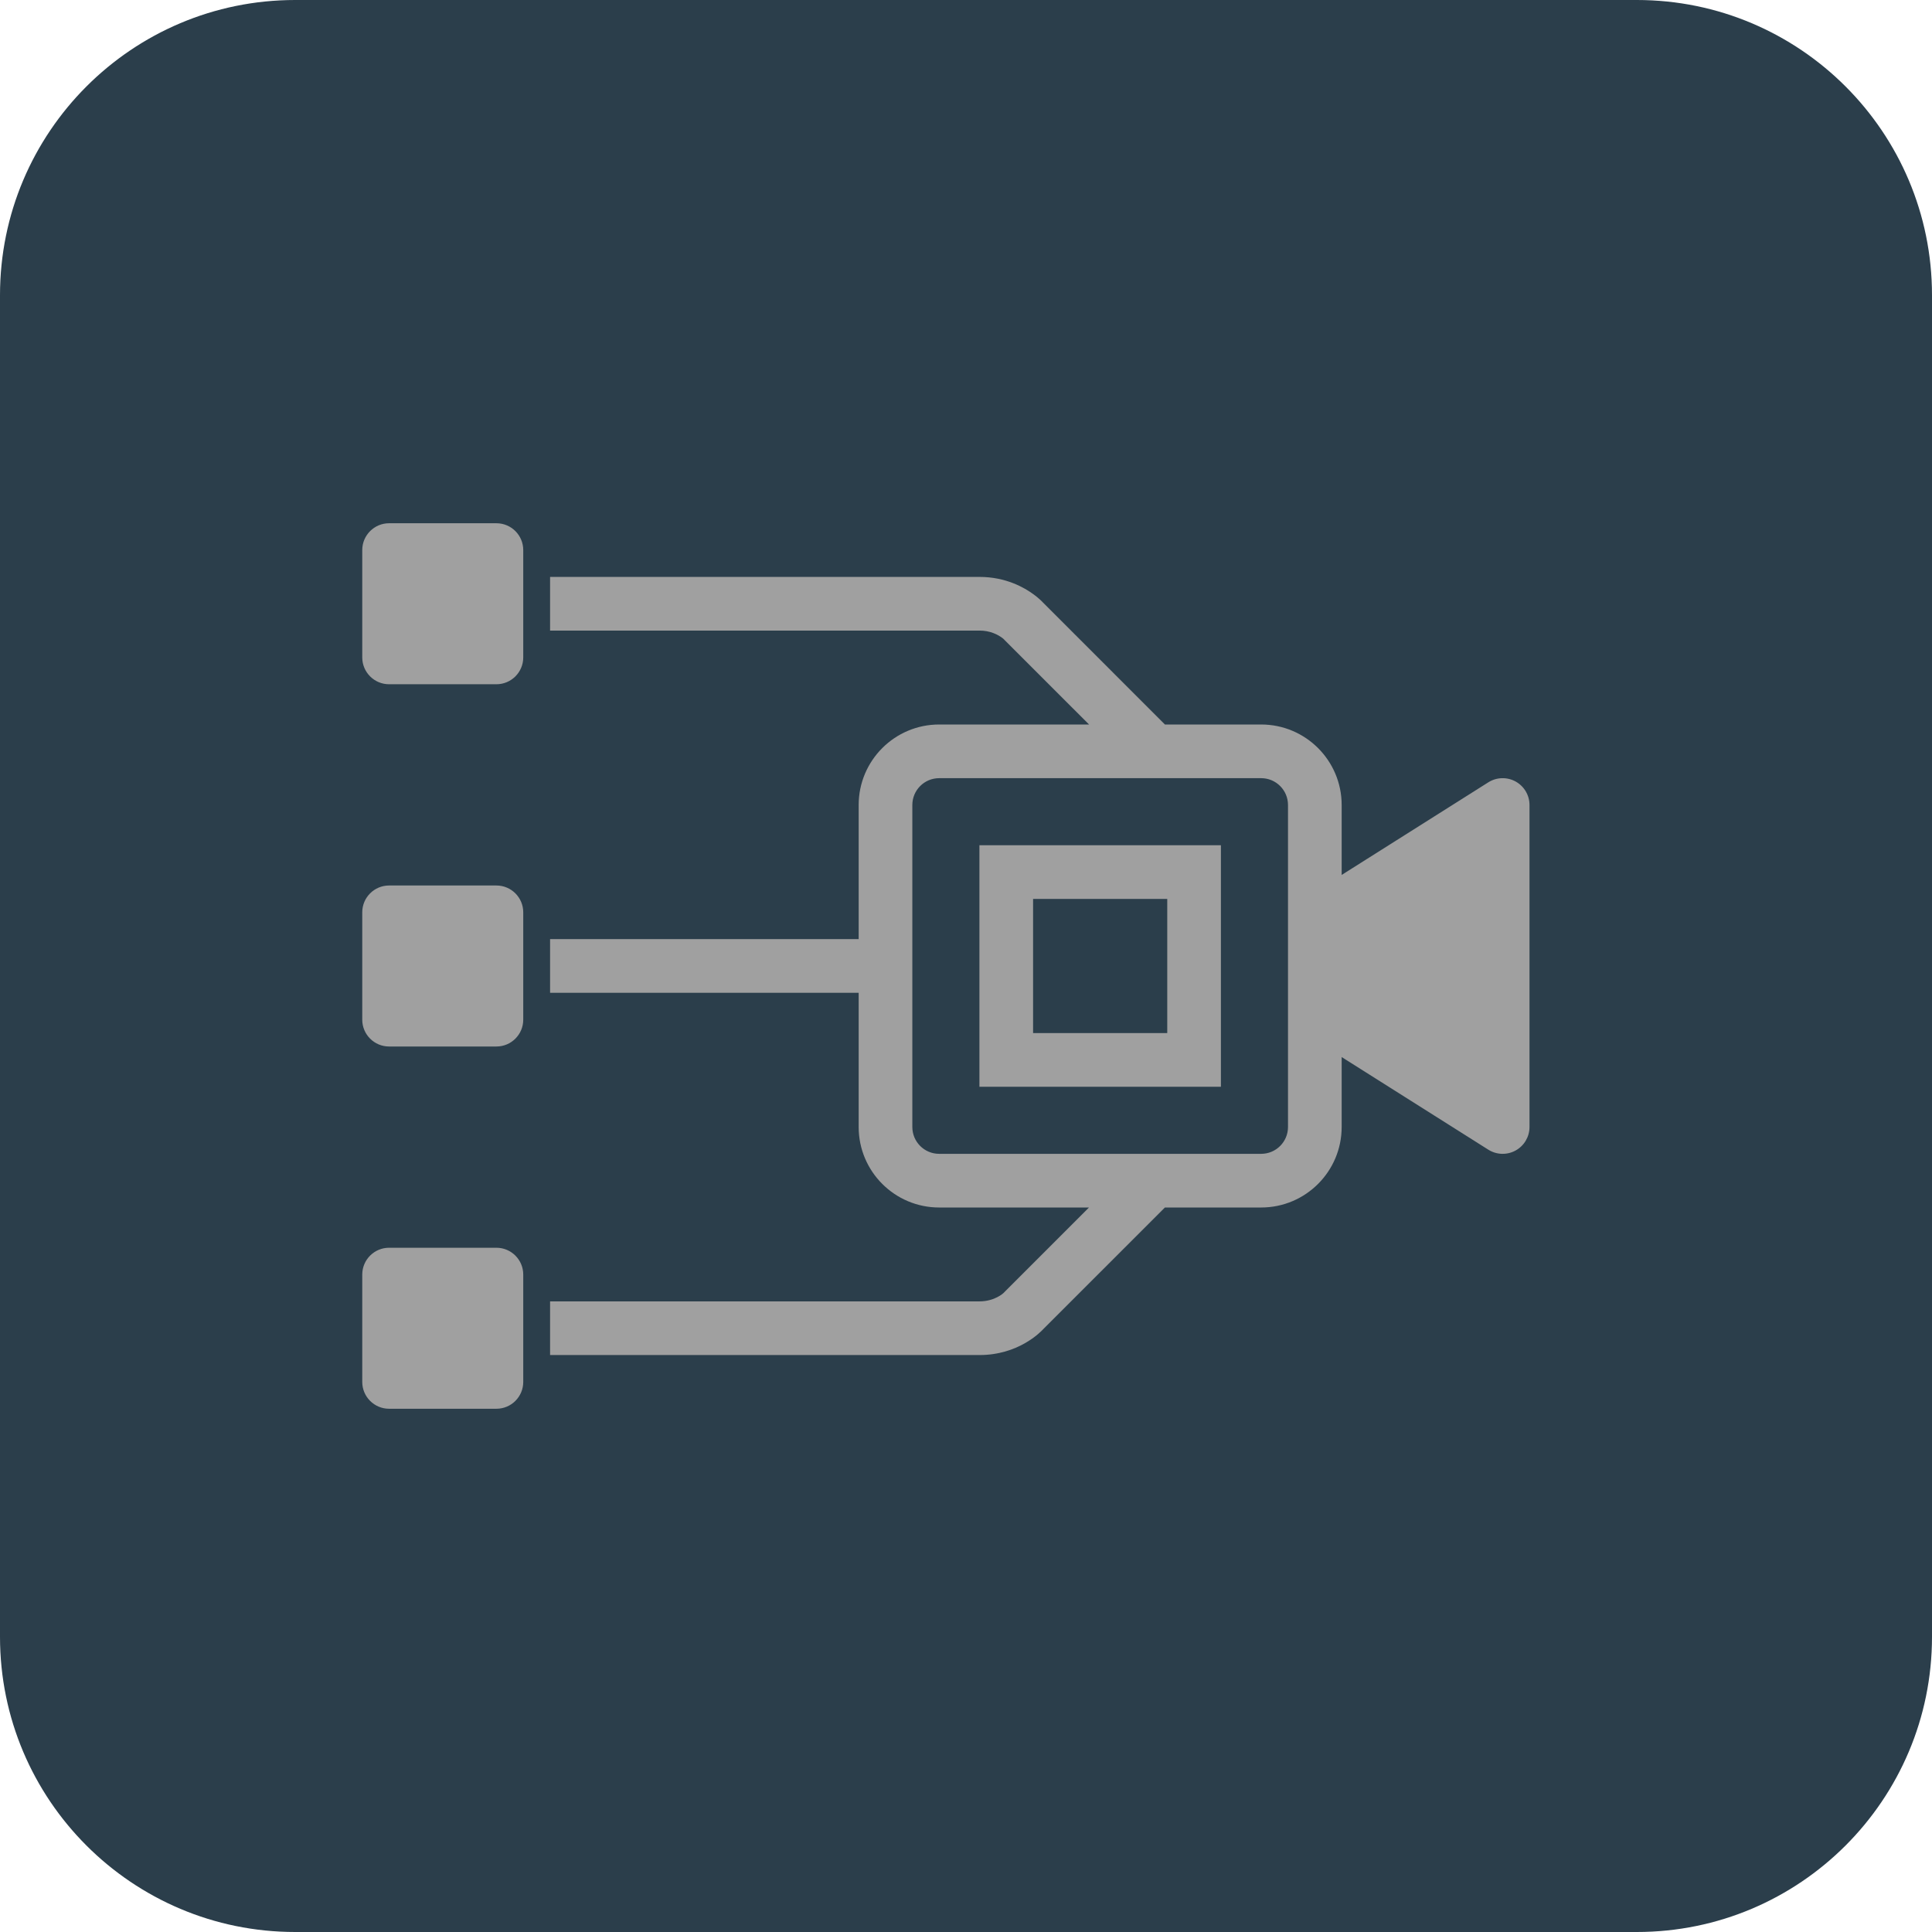
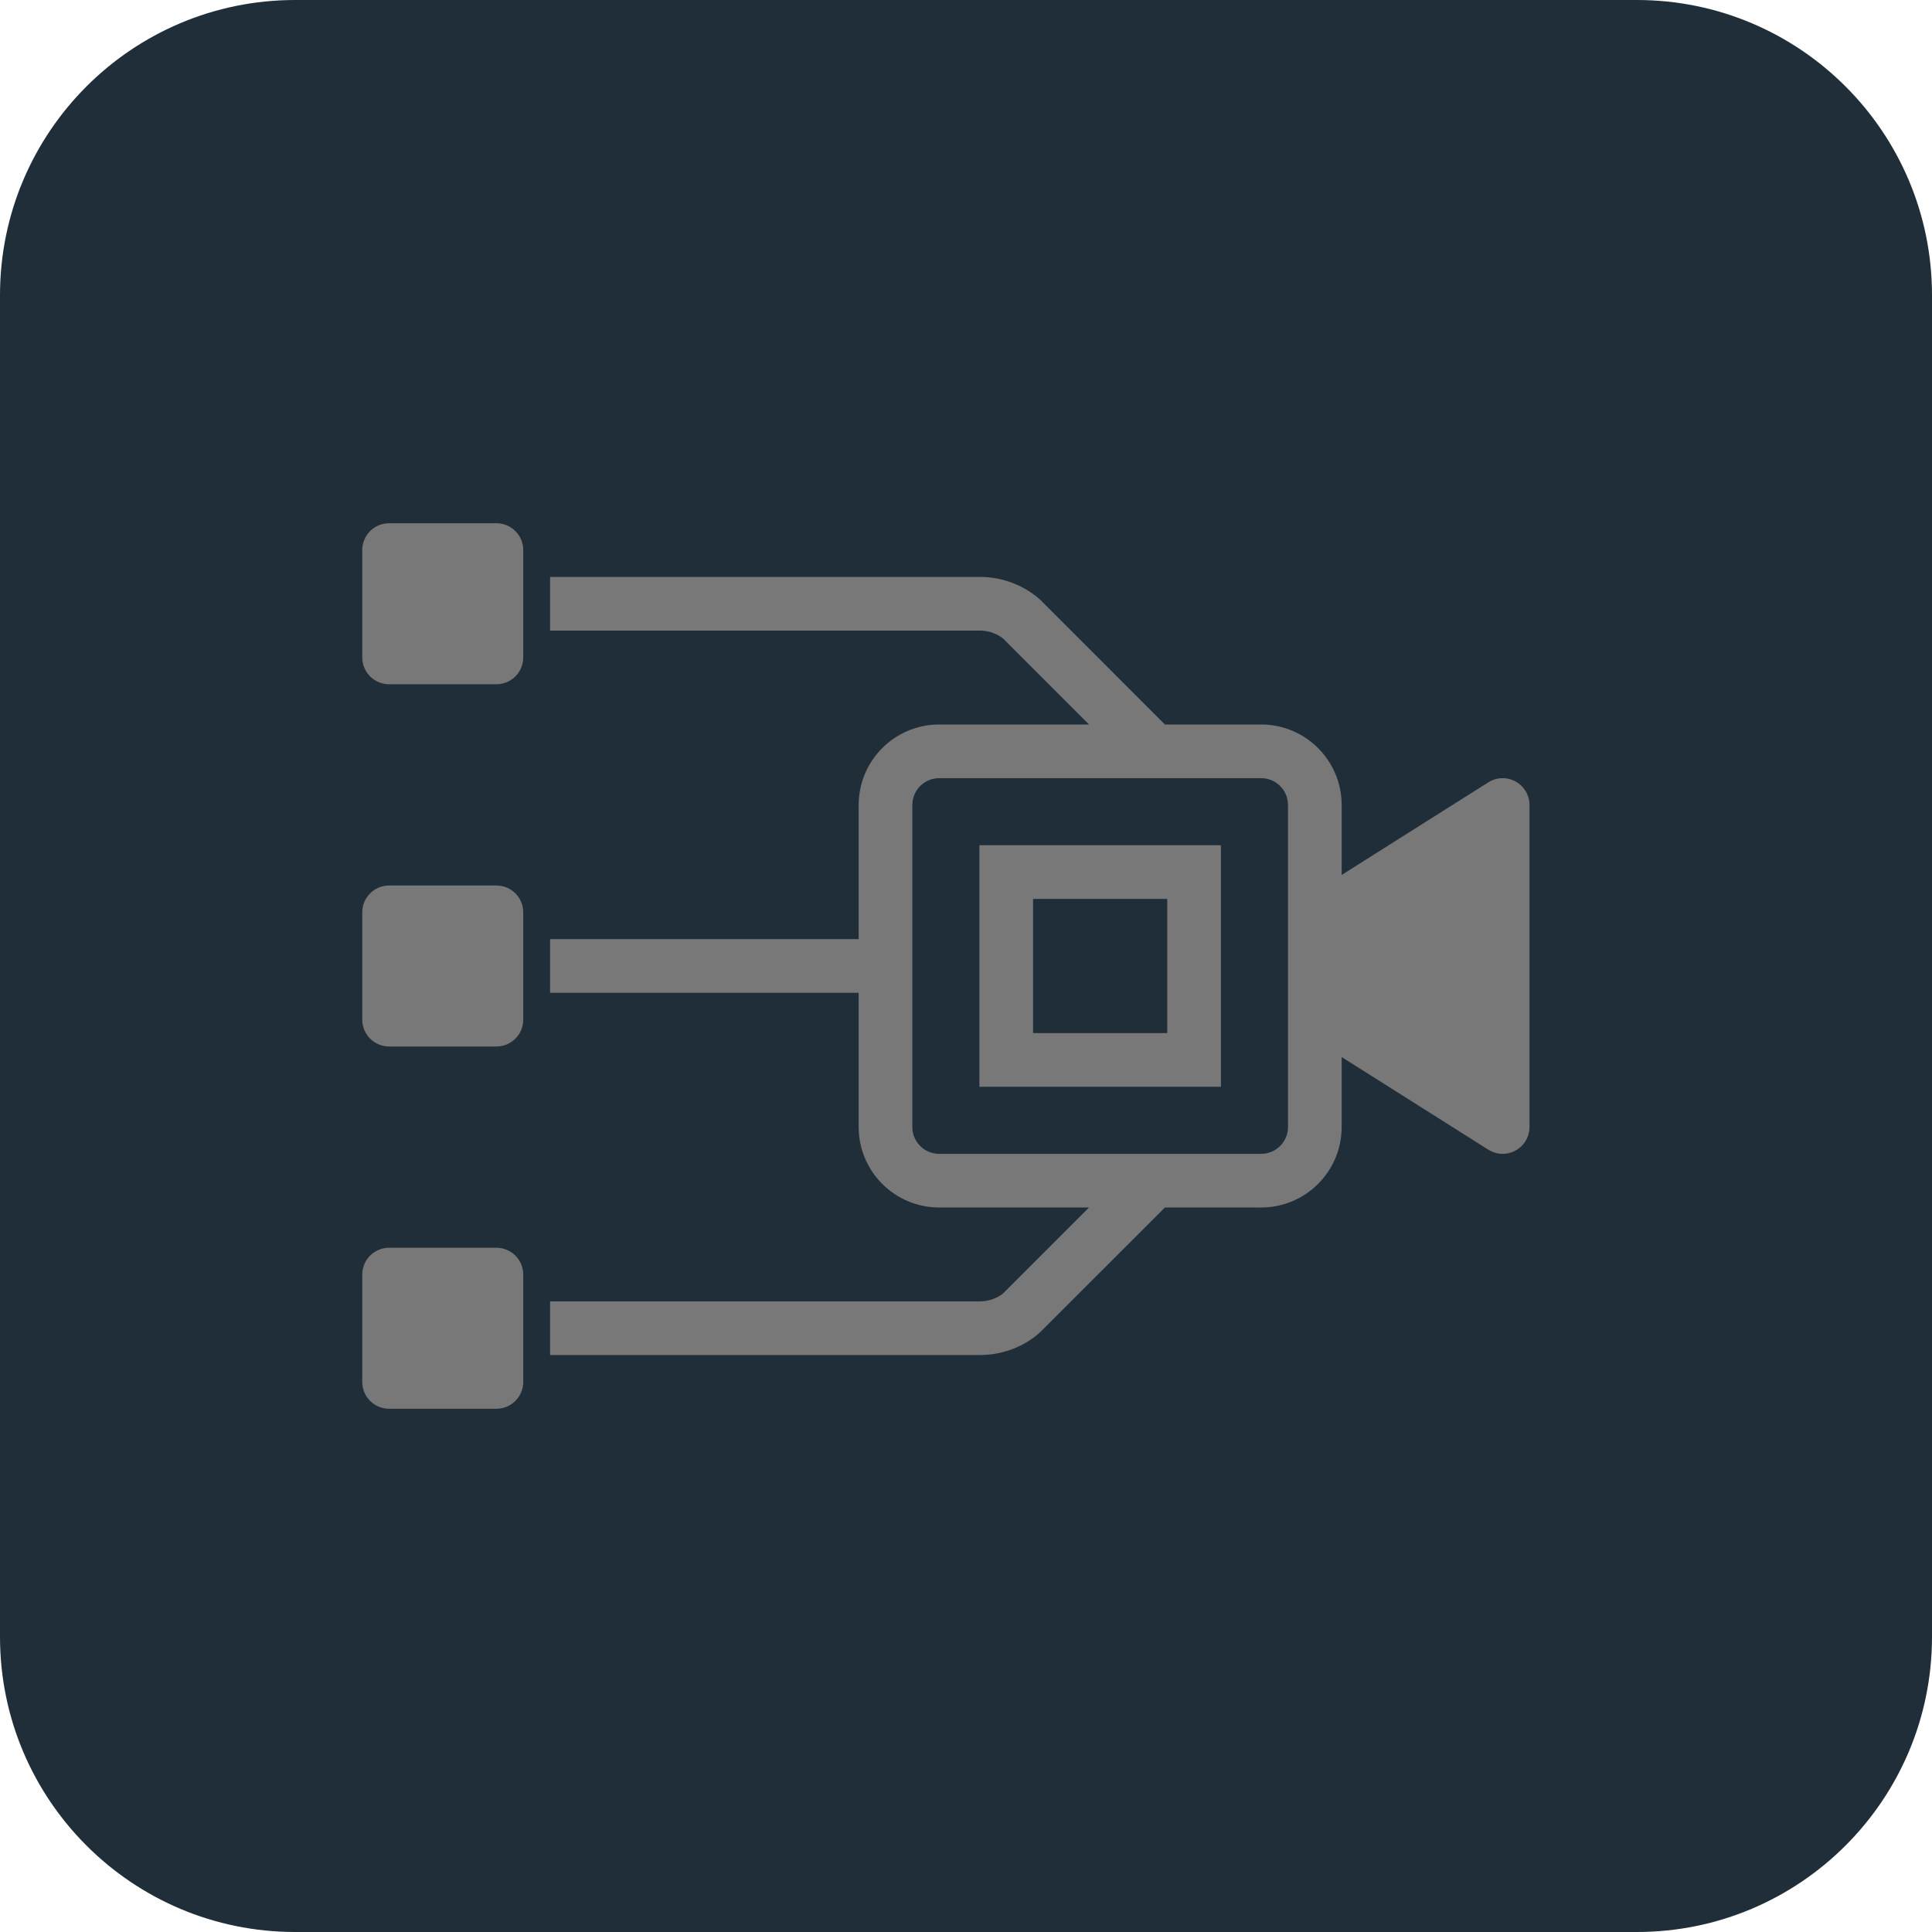
<svg xmlns="http://www.w3.org/2000/svg" width="144" height="144">
-   <rect fill="#2b3e4b" width="144" height="144" rx="22" />
-   <path fill="#a0a0a0" fill-rule="evenodd" d="M39 49a2 2 0 01-2 2h-8a2 2 0 01-2-2v-8a2 2 0 012-2h8a2 2 0 012 2v8zm2-6h32.008c.982 0 1.817.199 2.498.463 1.333.517 2.098 1.299 2.244 1.459L86.828 54H94c3.311 0 6 2.689 6 6v5.213l10.932-6.904A2.001 2.001 0 01114 60v24a2 2 0 01-3.068 1.691L100 78.787V84c0 3.311-2.689 6-6 6h-7.175l-9.067 9.066c-.234.255-1.881 1.931-4.75 1.931H41v-4h32.008c1.148 0 1.801-.634 1.801-.634a1.85 1.85 0 01.075-.079L81.168 90H70c-3.311 0-6-2.689-6-6V73.997H41v-4h23V60c0-3.311 2.689-6 6-6h11.172l-6.288-6.287a1.87 1.87 0 01-.075-.08s-.272-.255-.751-.441a2.89 2.89 0 00-1.05-.192H41v-4zm-2 60a2 2 0 01-2 2h-8a2 2 0 01-2-2v-8a2 2 0 012-2h8a2 2 0 012 2v8zm0-27a2 2 0 01-2 2h-8a2 2 0 01-2-2v-8a2 2 0 012-2h8a2 2 0 012 2v8zm57-16a2 2 0 00-2-2H70a2 2 0 00-2 2v24a2 2 0 002 2h24a2 2 0 002-2V60zm-5 3v18H73V63h18zm-4 4H77v10h10V67z" />
+   <rect fill="#1f2e38" width="144" height="144" rx="22" />
+   <path fill="#787878" fill-rule="evenodd" d="M39 49a2 2 0 01-2 2h-8a2 2 0 01-2-2v-8a2 2 0 012-2h8a2 2 0 012 2v8zm2-6h32.008c.982 0 1.817.199 2.498.463 1.333.517 2.098 1.299 2.244 1.459L86.828 54H94c3.311 0 6 2.689 6 6v5.213l10.932-6.904A2.001 2.001 0 01114 60v24a2 2 0 01-3.068 1.691L100 78.787V84c0 3.311-2.689 6-6 6h-7.175l-9.067 9.066c-.234.255-1.881 1.931-4.75 1.931H41v-4h32.008c1.148 0 1.801-.634 1.801-.634a1.85 1.85 0 01.075-.079L81.168 90H70c-3.311 0-6-2.689-6-6V73.997H41v-4h23V60c0-3.311 2.689-6 6-6h11.172l-6.288-6.287a1.87 1.87 0 01-.075-.08s-.272-.255-.751-.441a2.89 2.89 0 00-1.05-.192H41v-4zm-2 60a2 2 0 01-2 2h-8a2 2 0 01-2-2v-8a2 2 0 012-2h8a2 2 0 012 2v8zm0-27a2 2 0 01-2 2h-8a2 2 0 01-2-2v-8a2 2 0 012-2h8a2 2 0 012 2v8zm57-16a2 2 0 00-2-2H70a2 2 0 00-2 2v24a2 2 0 002 2h24a2 2 0 002-2V60zm-5 3v18H73V63h18zm-4 4H77v10h10V67z" />
</svg>
